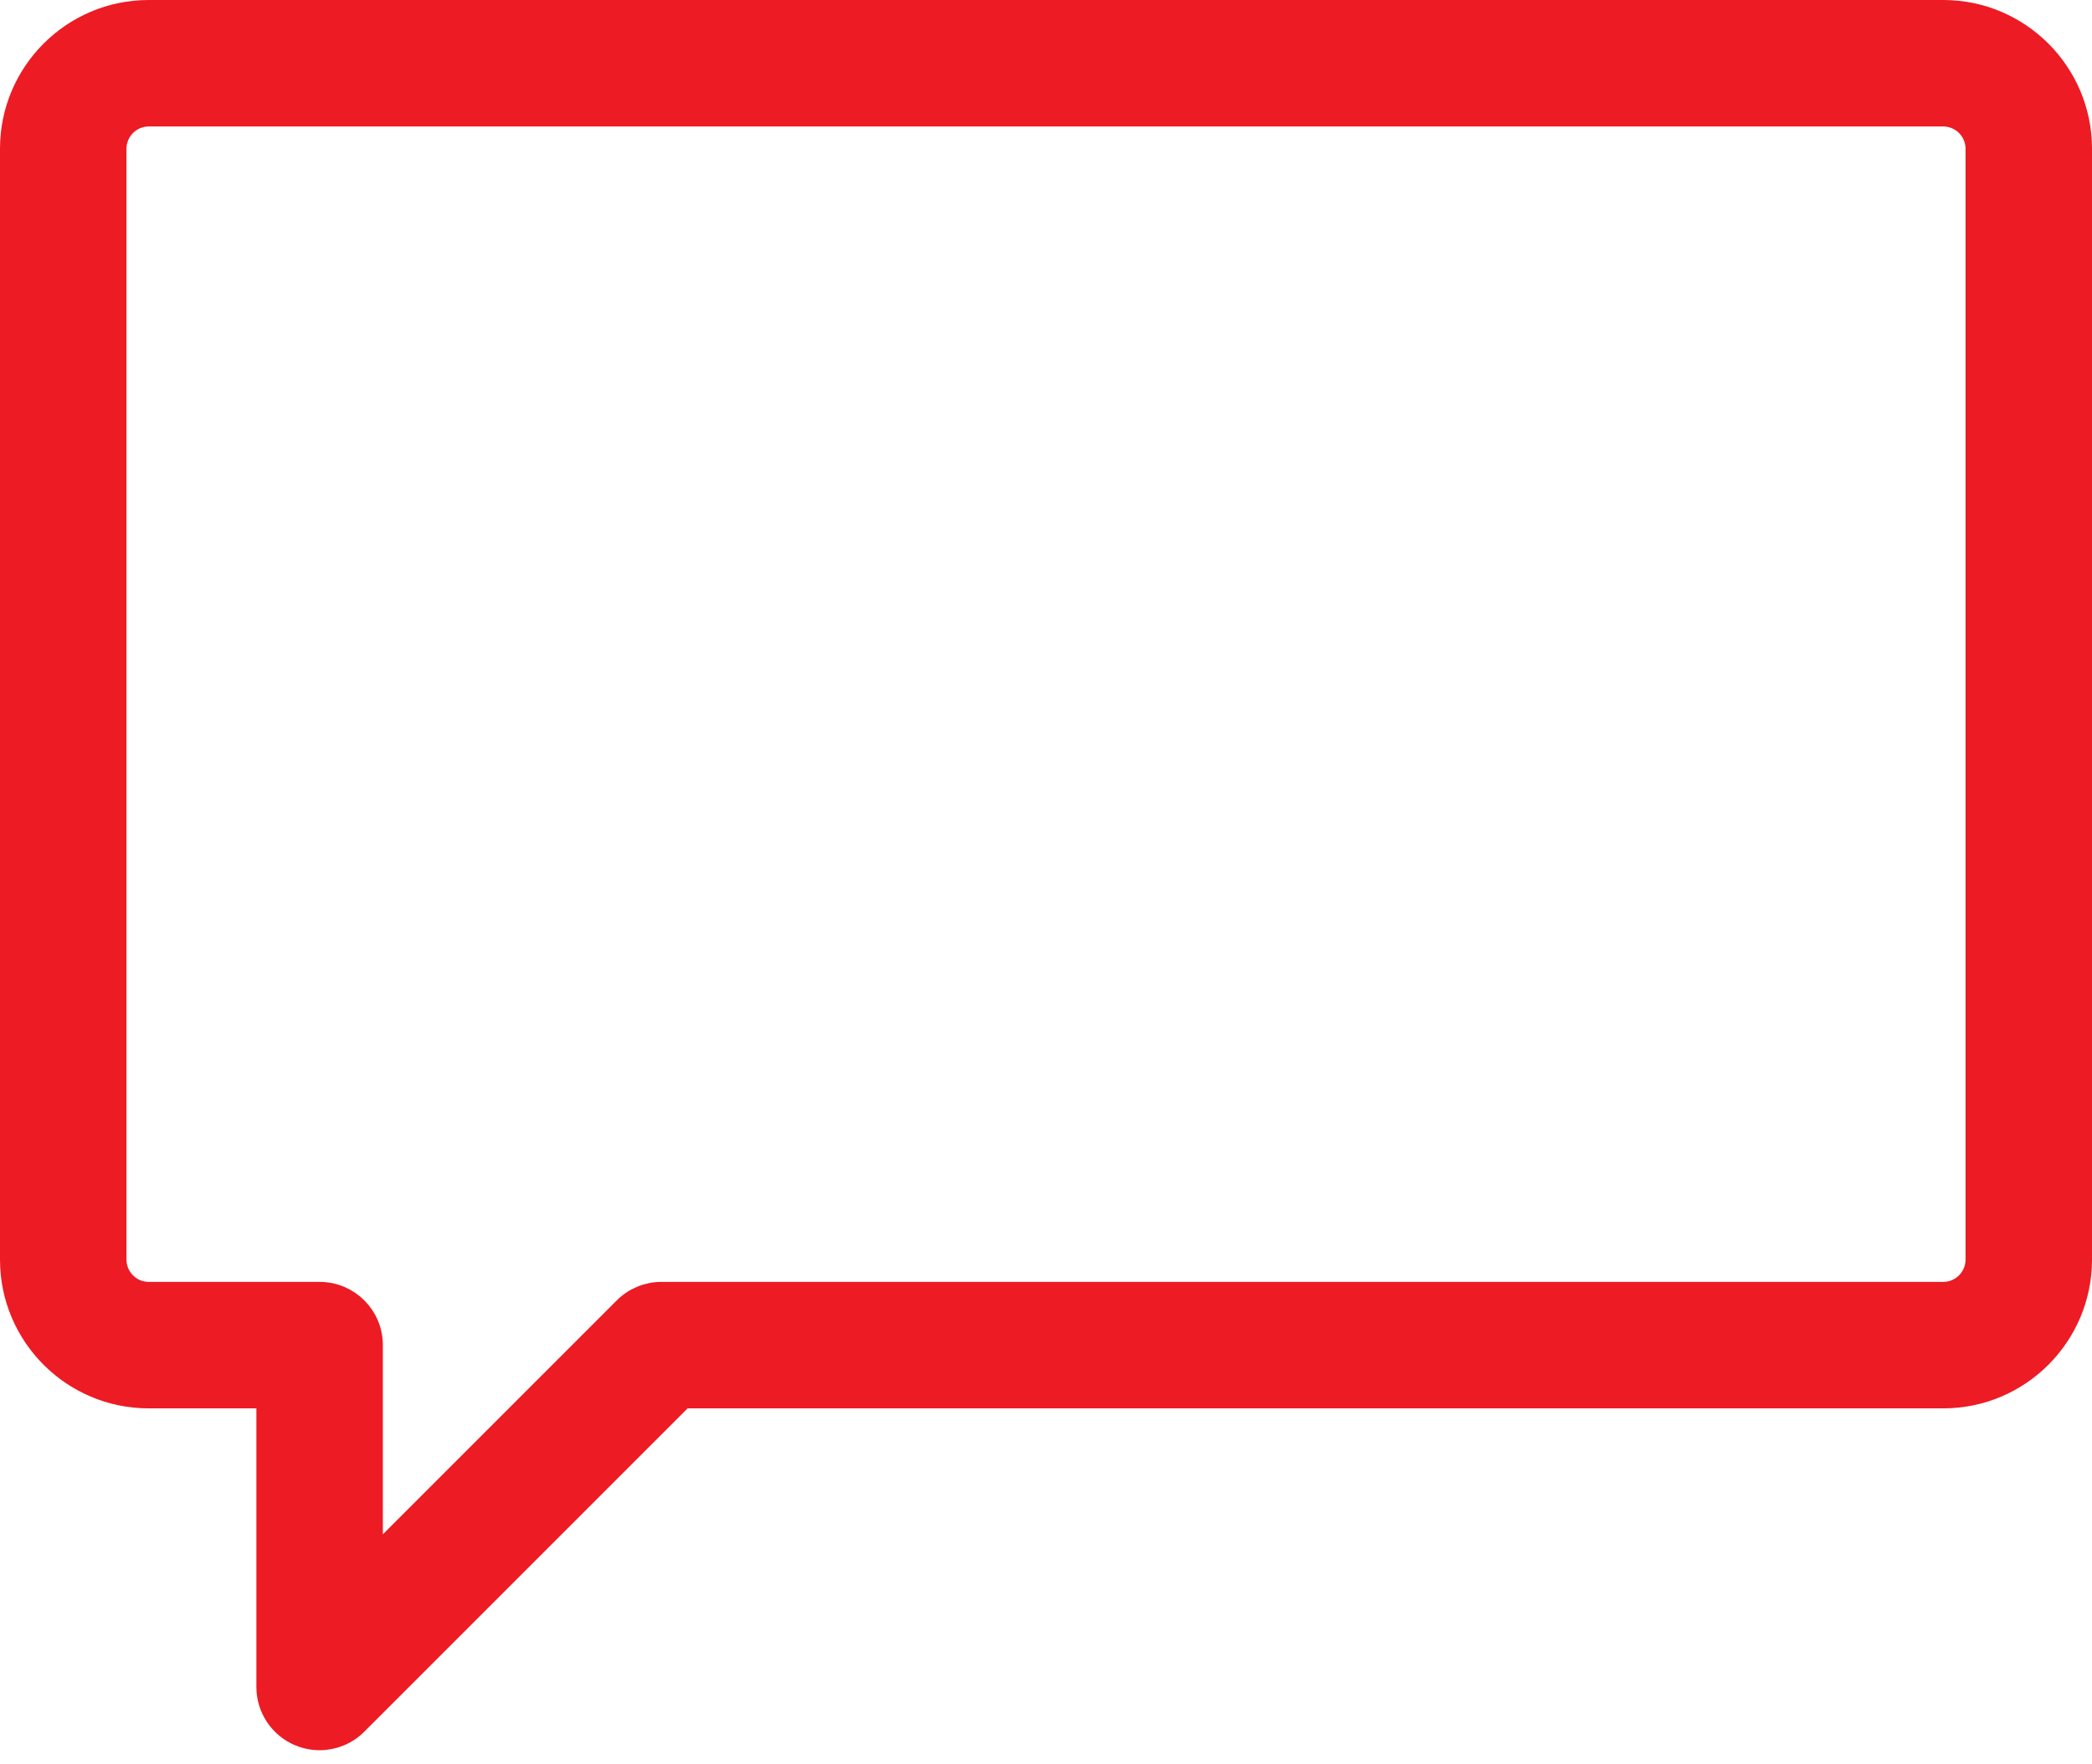
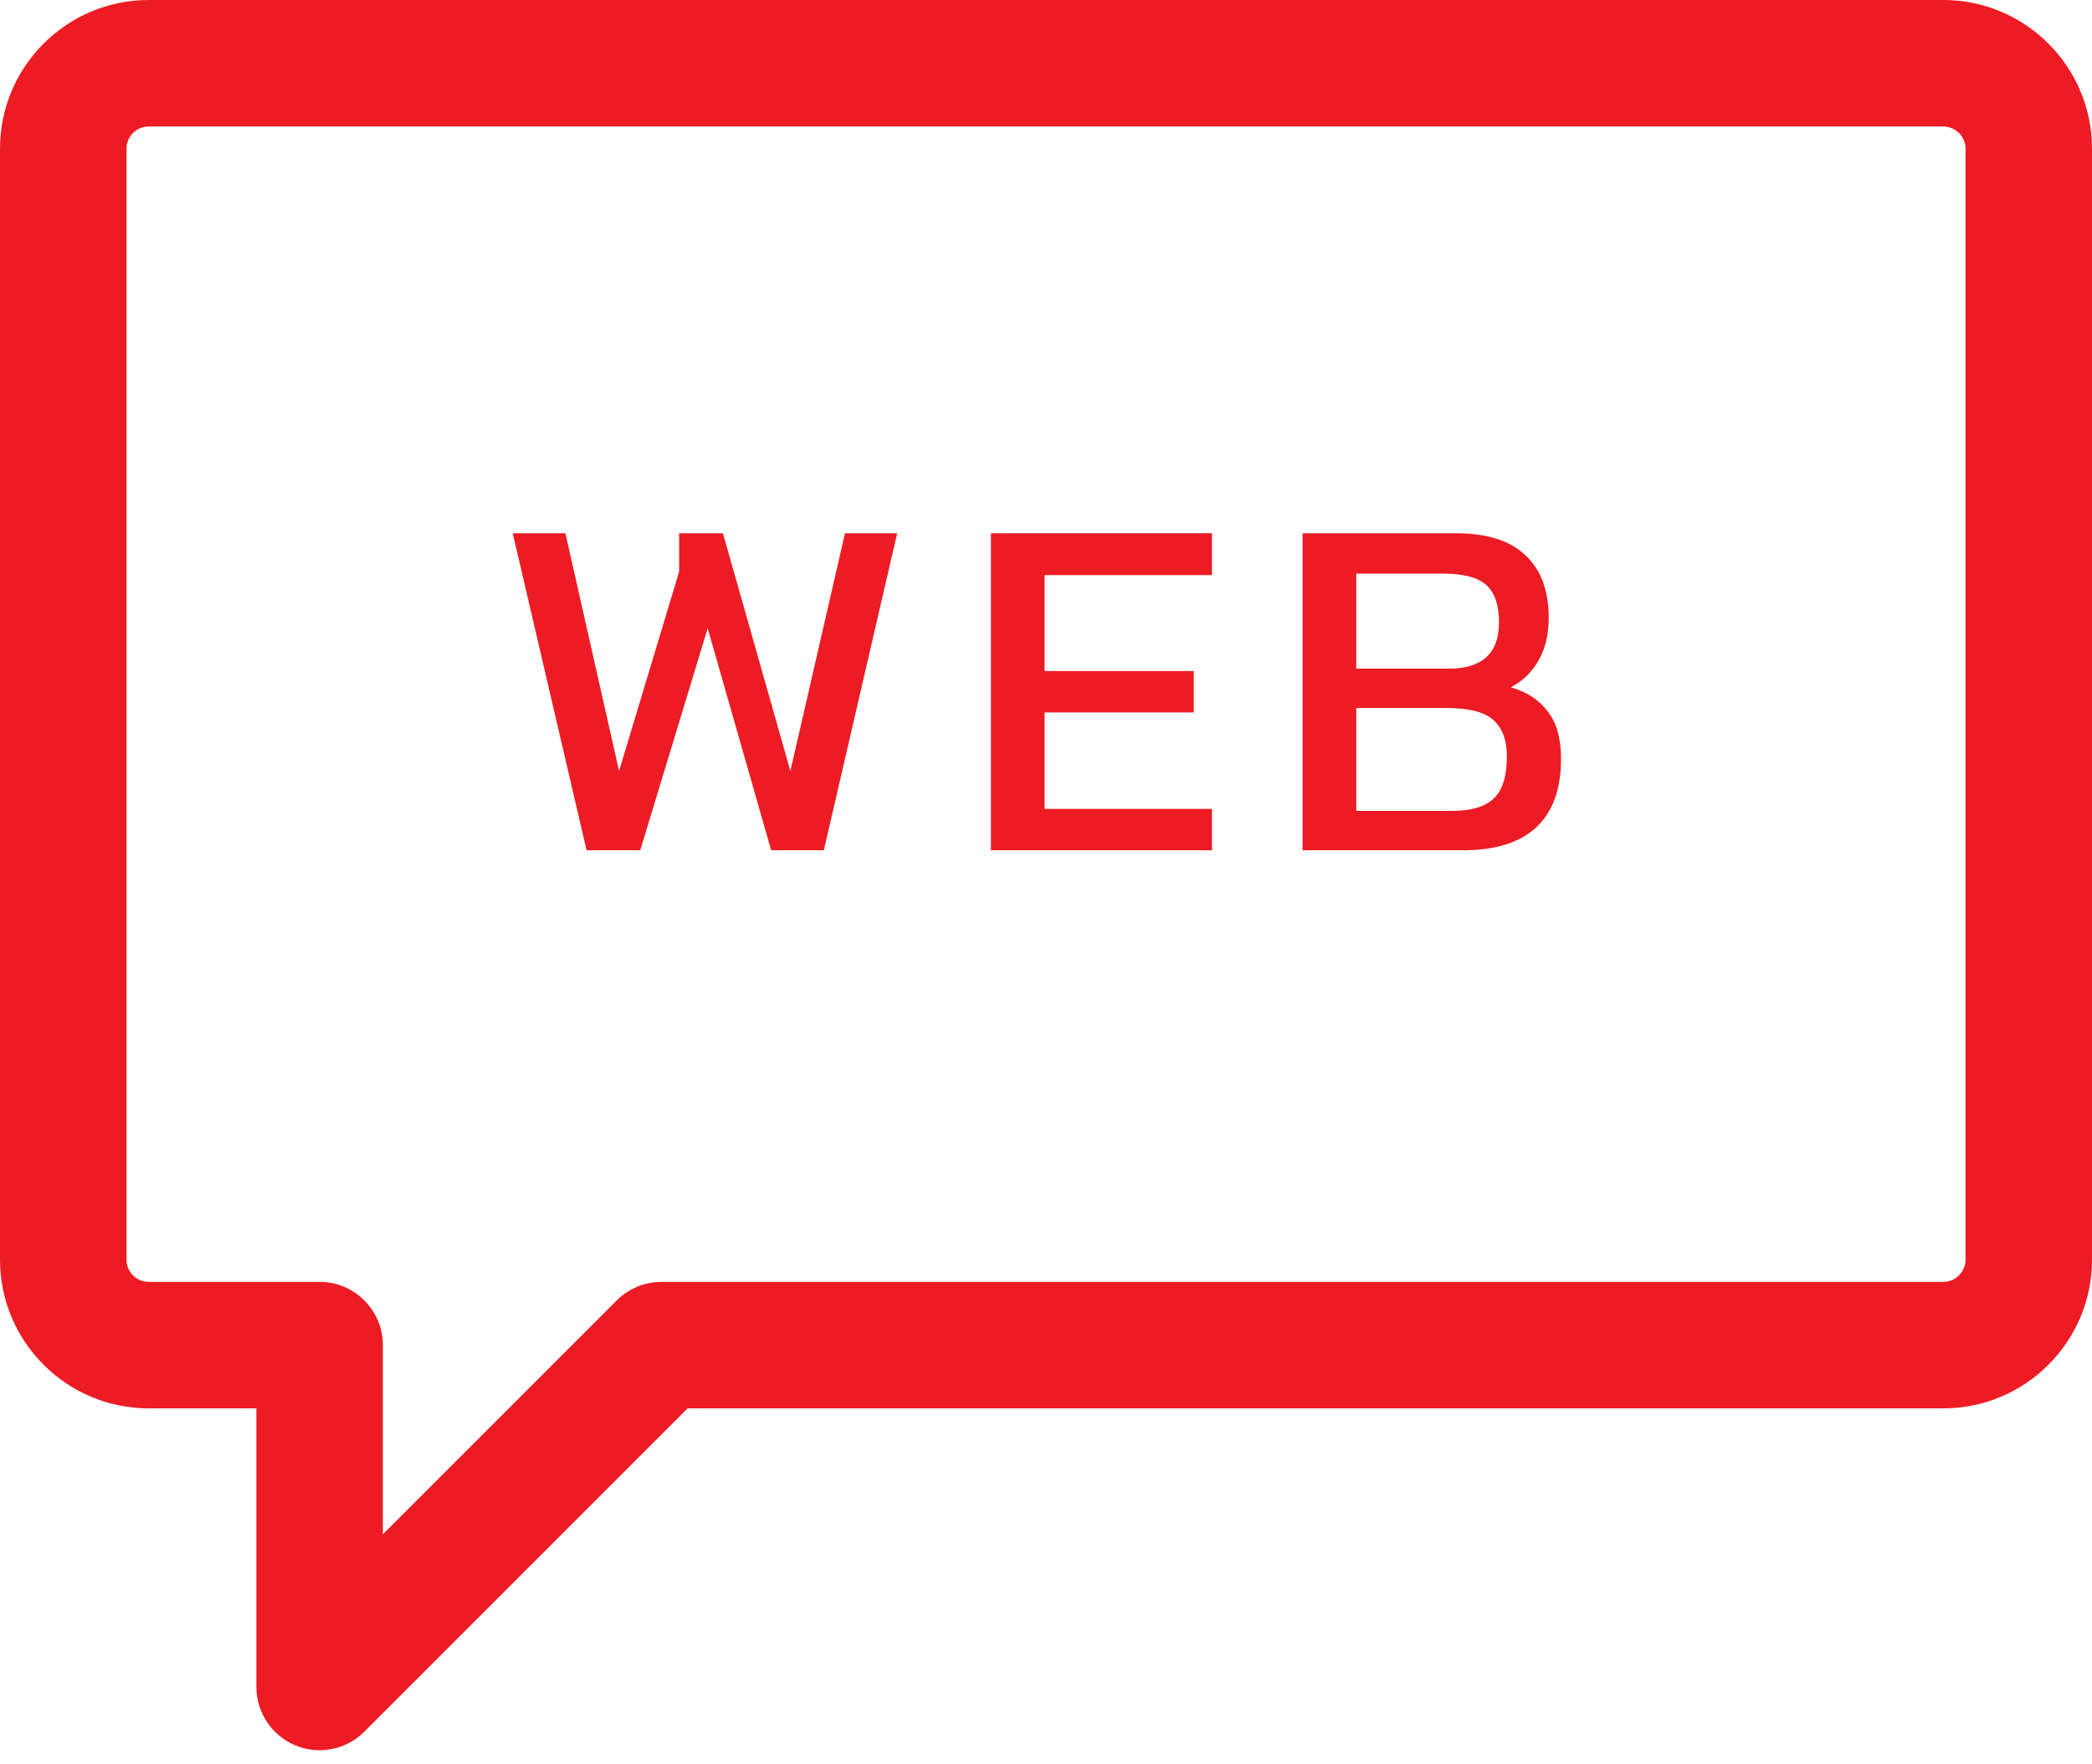
<svg xmlns="http://www.w3.org/2000/svg" width="102" height="86" viewBox="0 0 102 86" fill="none">
  <path d="M14.595 84.637L14.597 84.638C14.914 84.768 15.249 84.834 15.583 84.834C16.255 84.834 16.915 84.571 17.41 84.077L33.32 68.167H94.75C98.473 68.167 101.5 65.139 101.5 61.417V7.25C101.5 3.527 98.473 0.5 94.75 0.5H7.25C3.527 0.5 0.5 3.527 0.5 7.25V61.417C0.5 65.139 3.527 68.167 7.25 68.167H13V82.25C13 83.294 13.628 84.238 14.595 84.637ZM5.667 7.25C5.667 6.377 6.377 5.667 7.25 5.667H94.75C95.622 5.667 96.334 6.377 96.334 7.25V61.417C96.334 62.288 95.622 63 94.75 63H32.25C31.564 63 30.908 63.273 30.424 63.757L18.167 76.014V65.584C18.167 64.156 17.011 63 15.583 63H7.25C6.377 63 5.667 62.289 5.667 61.417V7.25Z" fill="#ED1B24" stroke="#ED1B24" />
+   <path d="M25 26H27.568L30.184 37.592L33.112 27.872V26H35.248L38.536 37.592L41.2 26H43.744L40.168 41.456H37.6L34.504 30.632L31.216 41.456H28.6L25 26Z" fill="#ED1B24" />
+   <path d="M48.315 26H59.091V28.04H50.931V32.72H58.203V34.736H50.931V39.44H59.091V41.456H48.315V26Z" fill="#ED1B24" />
+   <path d="M63.511 26H70.999C72.503 26 73.631 26.36 74.383 27.08C75.135 27.784 75.511 28.8 75.511 30.128C75.511 30.944 75.343 31.64 75.007 32.216C74.687 32.776 74.239 33.208 73.663 33.512C74.447 33.736 75.047 34.128 75.463 34.688C75.895 35.232 76.111 36 76.111 36.992C76.111 38.48 75.703 39.6 74.887 40.352C74.087 41.088 72.903 41.456 71.335 41.456H63.511V26ZM70.639 32.6C72.271 32.6 73.087 31.848 73.087 30.344C73.087 29.512 72.887 28.912 72.487 28.544C72.087 28.16 71.375 27.968 70.351 27.968H66.127V32.6H70.639ZM70.783 39.536C71.727 39.536 72.407 39.336 72.823 38.936C73.255 38.536 73.471 37.856 73.471 36.896C73.471 36.08 73.247 35.48 72.799 35.096C72.367 34.712 71.607 34.52 70.519 34.52H66.127V39.536H70.783Z" fill="#ED1B24" />
</svg>
